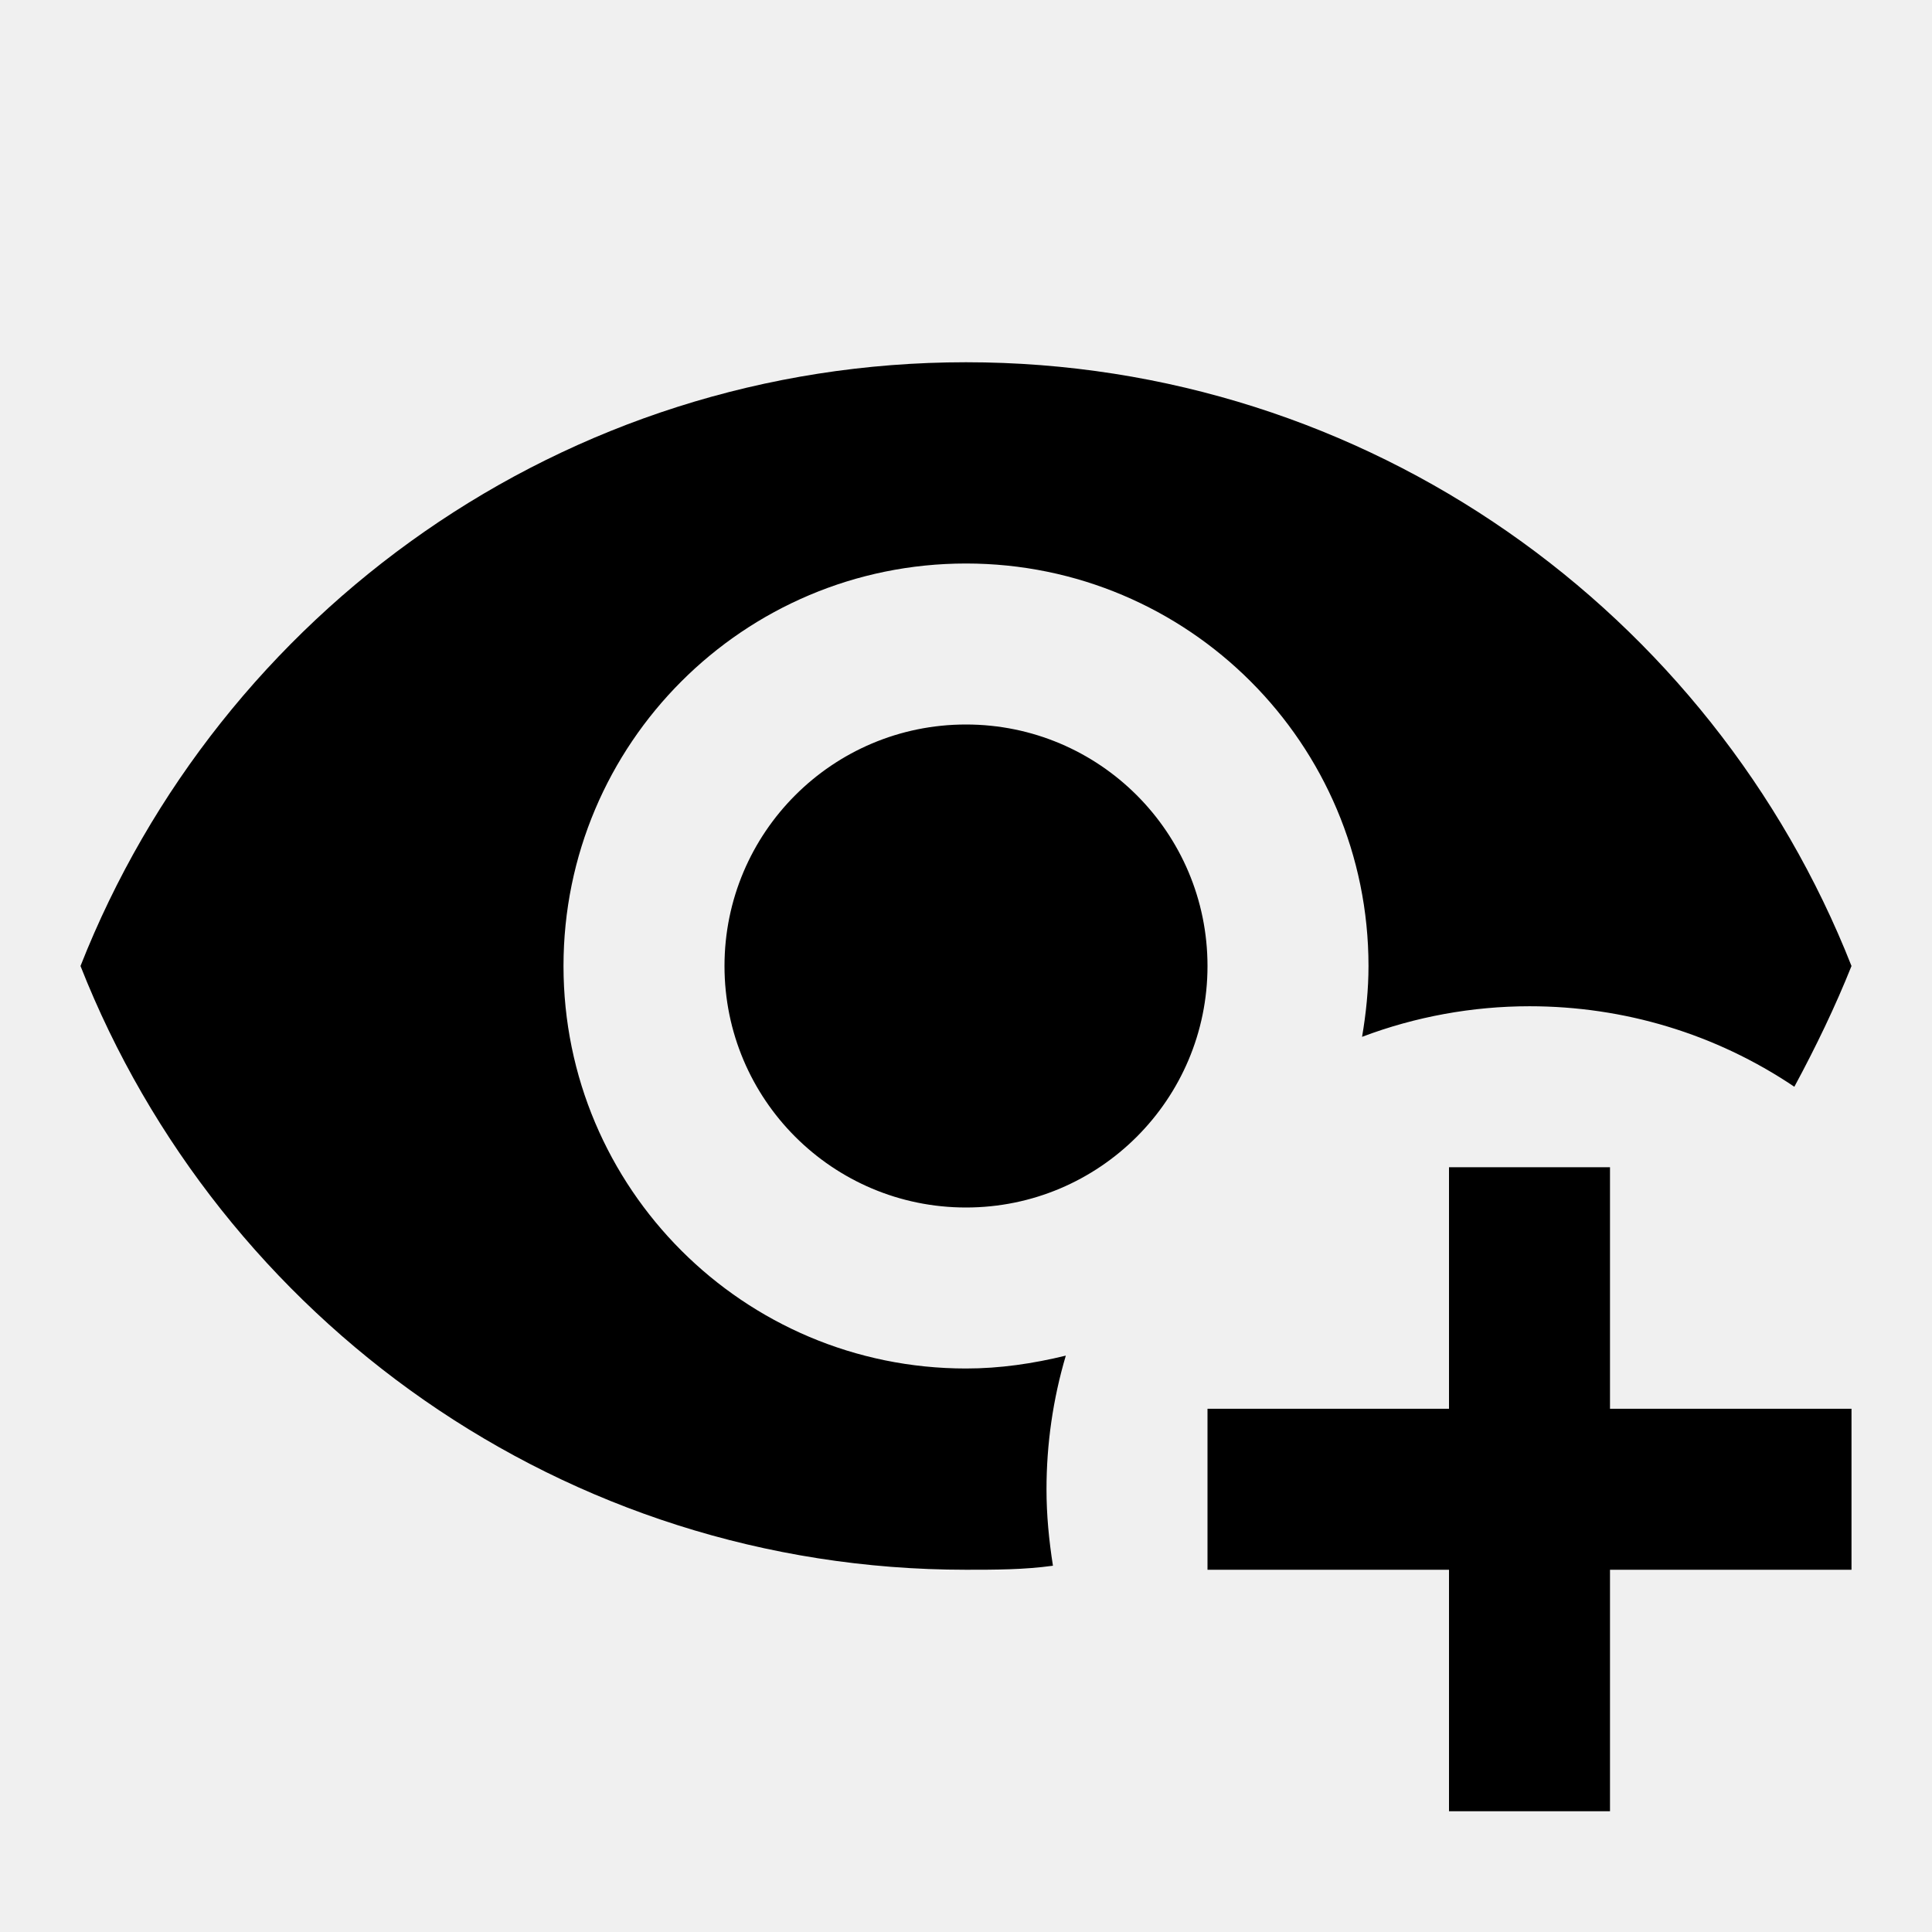
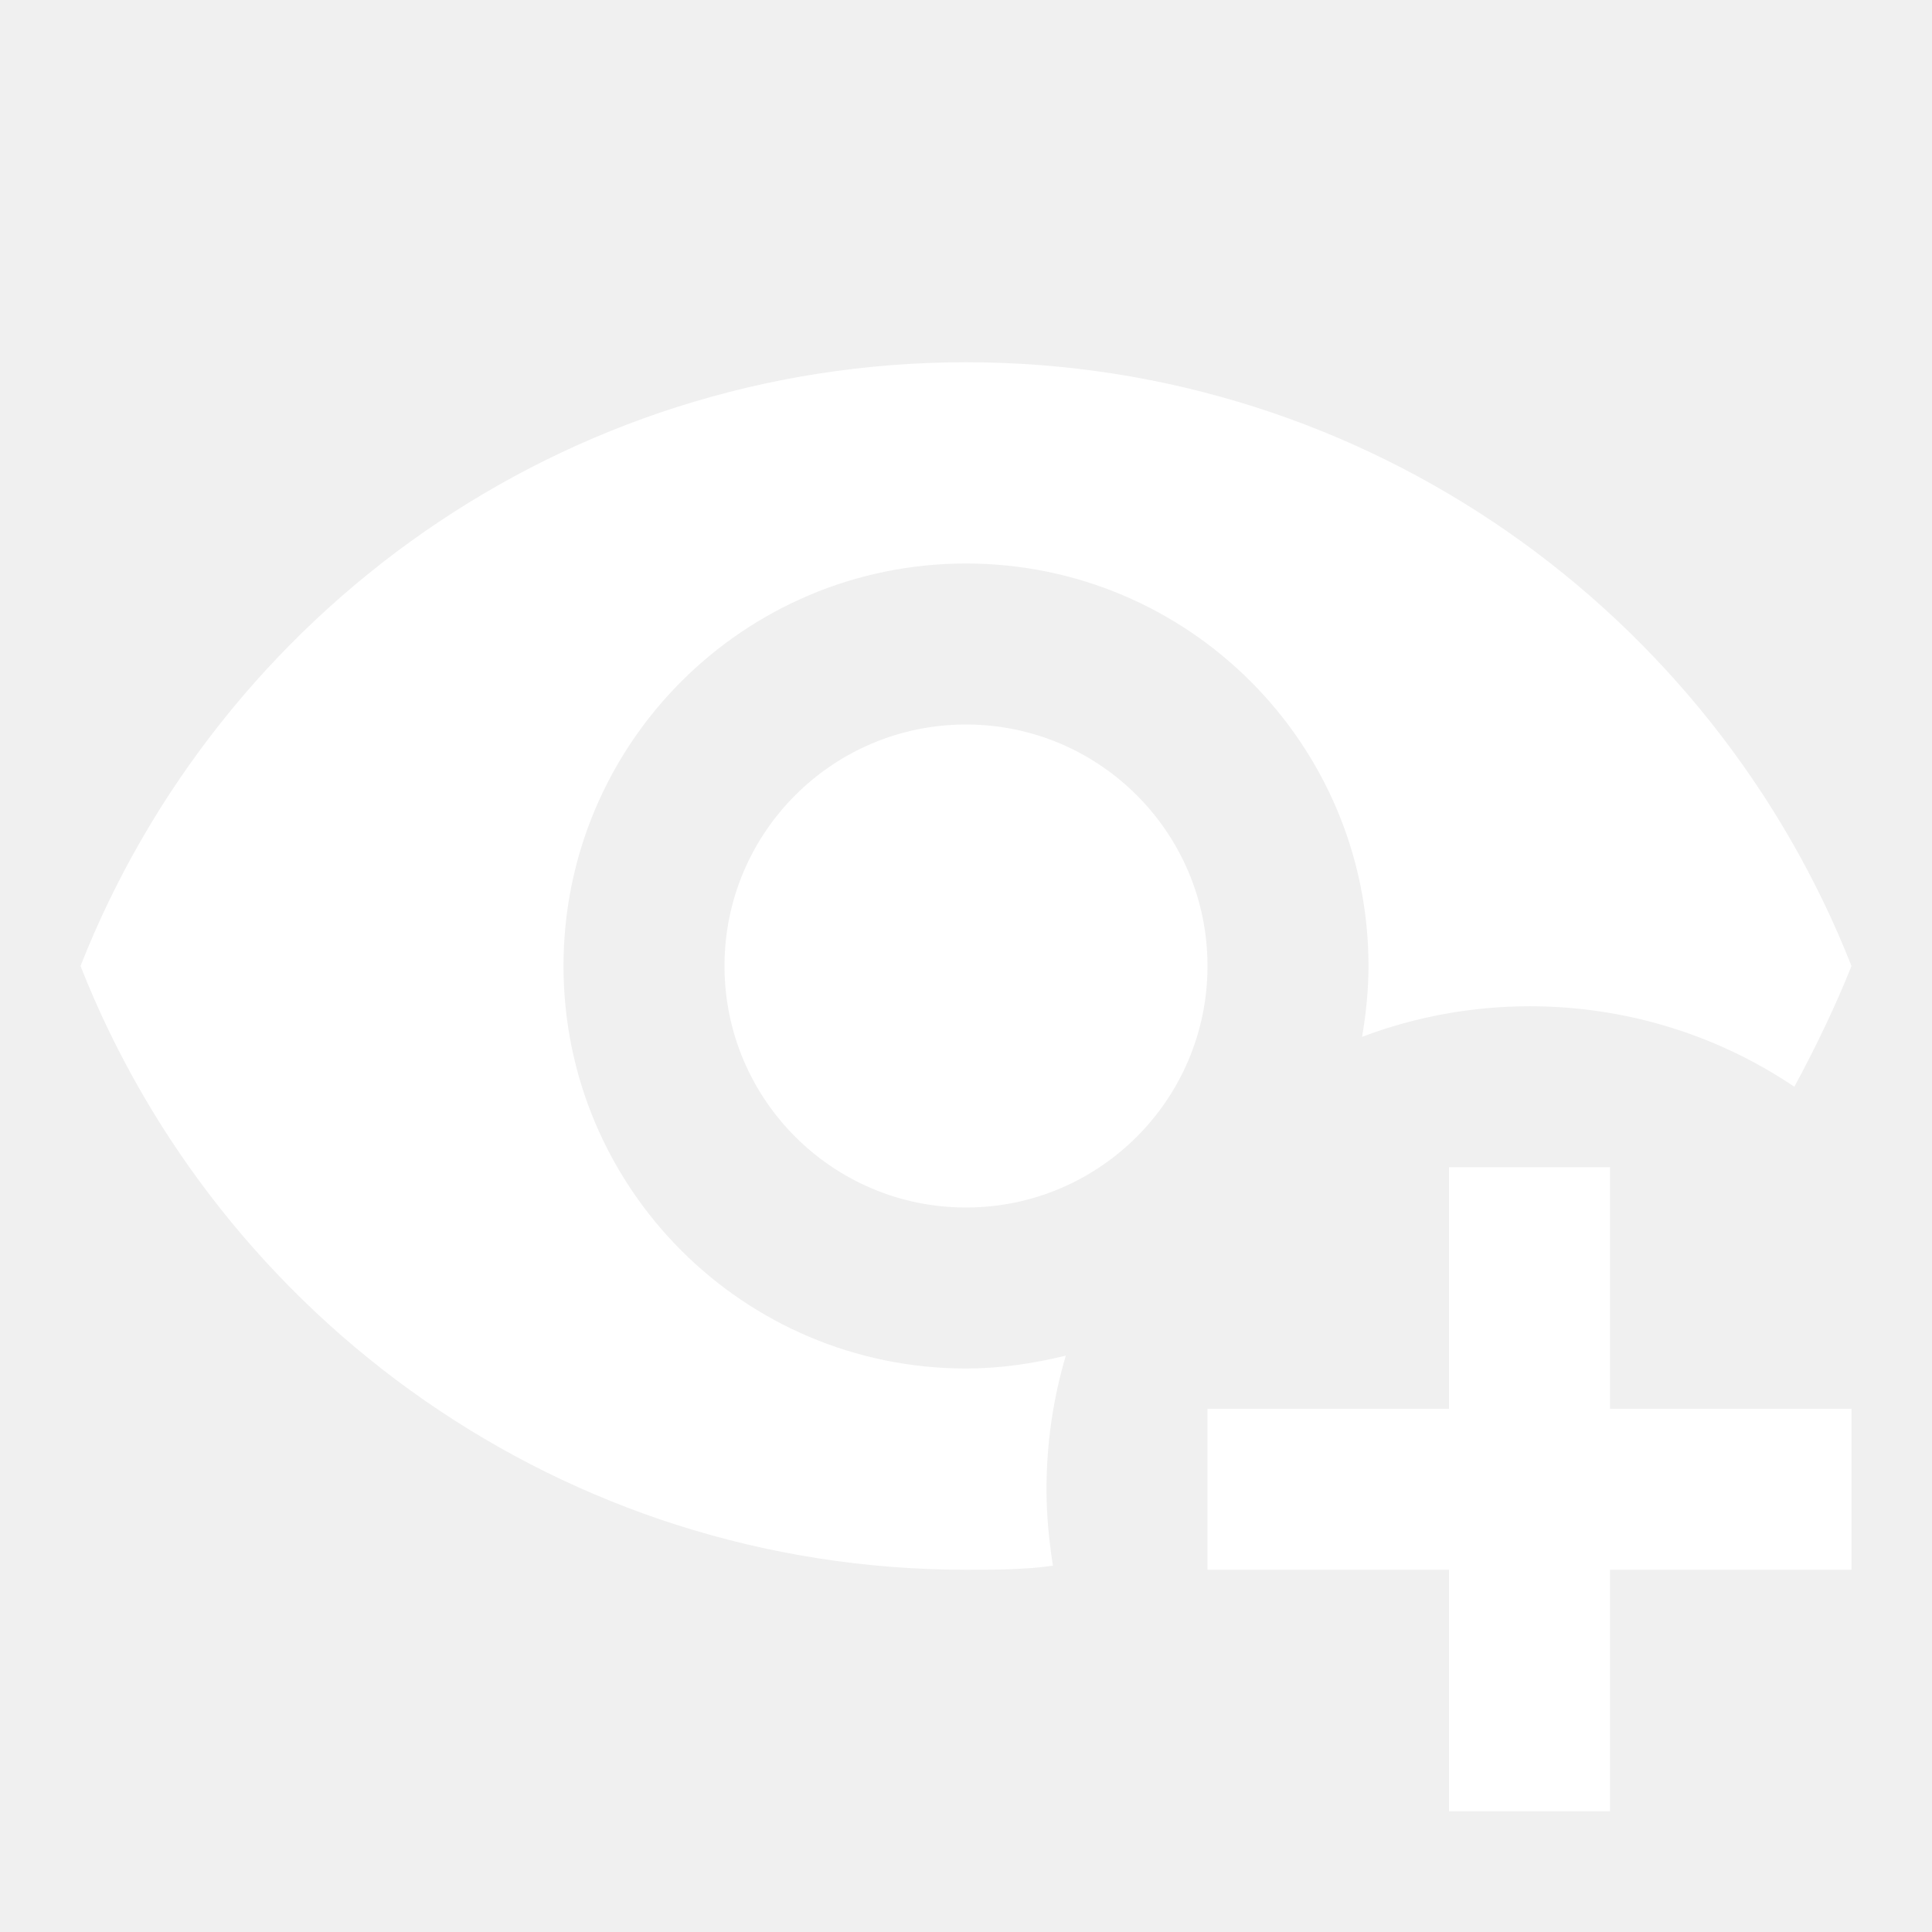
<svg xmlns="http://www.w3.org/2000/svg" viewBox="0 0 24 24">
-   <path d="M12,4.5C7,4.5 2.73,7.61 1,12C2.73,16.39 7,19.5 12,19.5C12.36,19.5 12.72,19.5 13.08,19.45C13.03,19.13 13,18.82 13,18.5C13,17.94 13.08,17.38 13.24,16.84C12.83,16.94 12.42,17 12,17A5,5 0 0,1 7,12A5,5 0 0,1 12,7A5,5 0 0,1 17,12C17,12.29 16.97,12.59 16.92,12.88C17.58,12.63 18.29,12.5 19,12.5C20.17,12.5 21.31,12.84 22.29,13.5C22.56,13 22.8,12.5 23,12C21.27,7.61 17,4.5 12,4.5M12,9A3,3 0 0,0 9,12A3,3 0 0,0 12,15A3,3 0 0,0 15,12A3,3 0 0,0 12,9M18,14.5V17.5H15V19.5H18V22.5H20V19.5H23V17.5H20V14.5H18Z" />
+   <path fill="#ffffff" d="M12,4.5C7,4.5 2.73,7.61 1,12C2.73,16.39 7,19.5 12,19.5C12.36,19.5 12.72,19.5 13.08,19.45C13.03,19.13 13,18.82 13,18.5C13,17.94 13.08,17.38 13.24,16.84C12.83,16.94 12.42,17 12,17A5,5 0 0,1 7,12A5,5 0 0,1 12,7A5,5 0 0,1 17,12C17,12.29 16.97,12.59 16.92,12.88C17.58,12.63 18.29,12.5 19,12.5C20.17,12.5 21.31,12.84 22.29,13.5C22.56,13 22.8,12.5 23,12C21.27,7.61 17,4.5 12,4.5M12,9A3,3 0 0,0 9,12A3,3 0 0,0 12,15A3,3 0 0,0 15,12A3,3 0 0,0 12,9M18,14.5V17.5H15V19.5H18V22.5H20V19.5H23V17.5H20V14.5H18Z" />
</svg>
